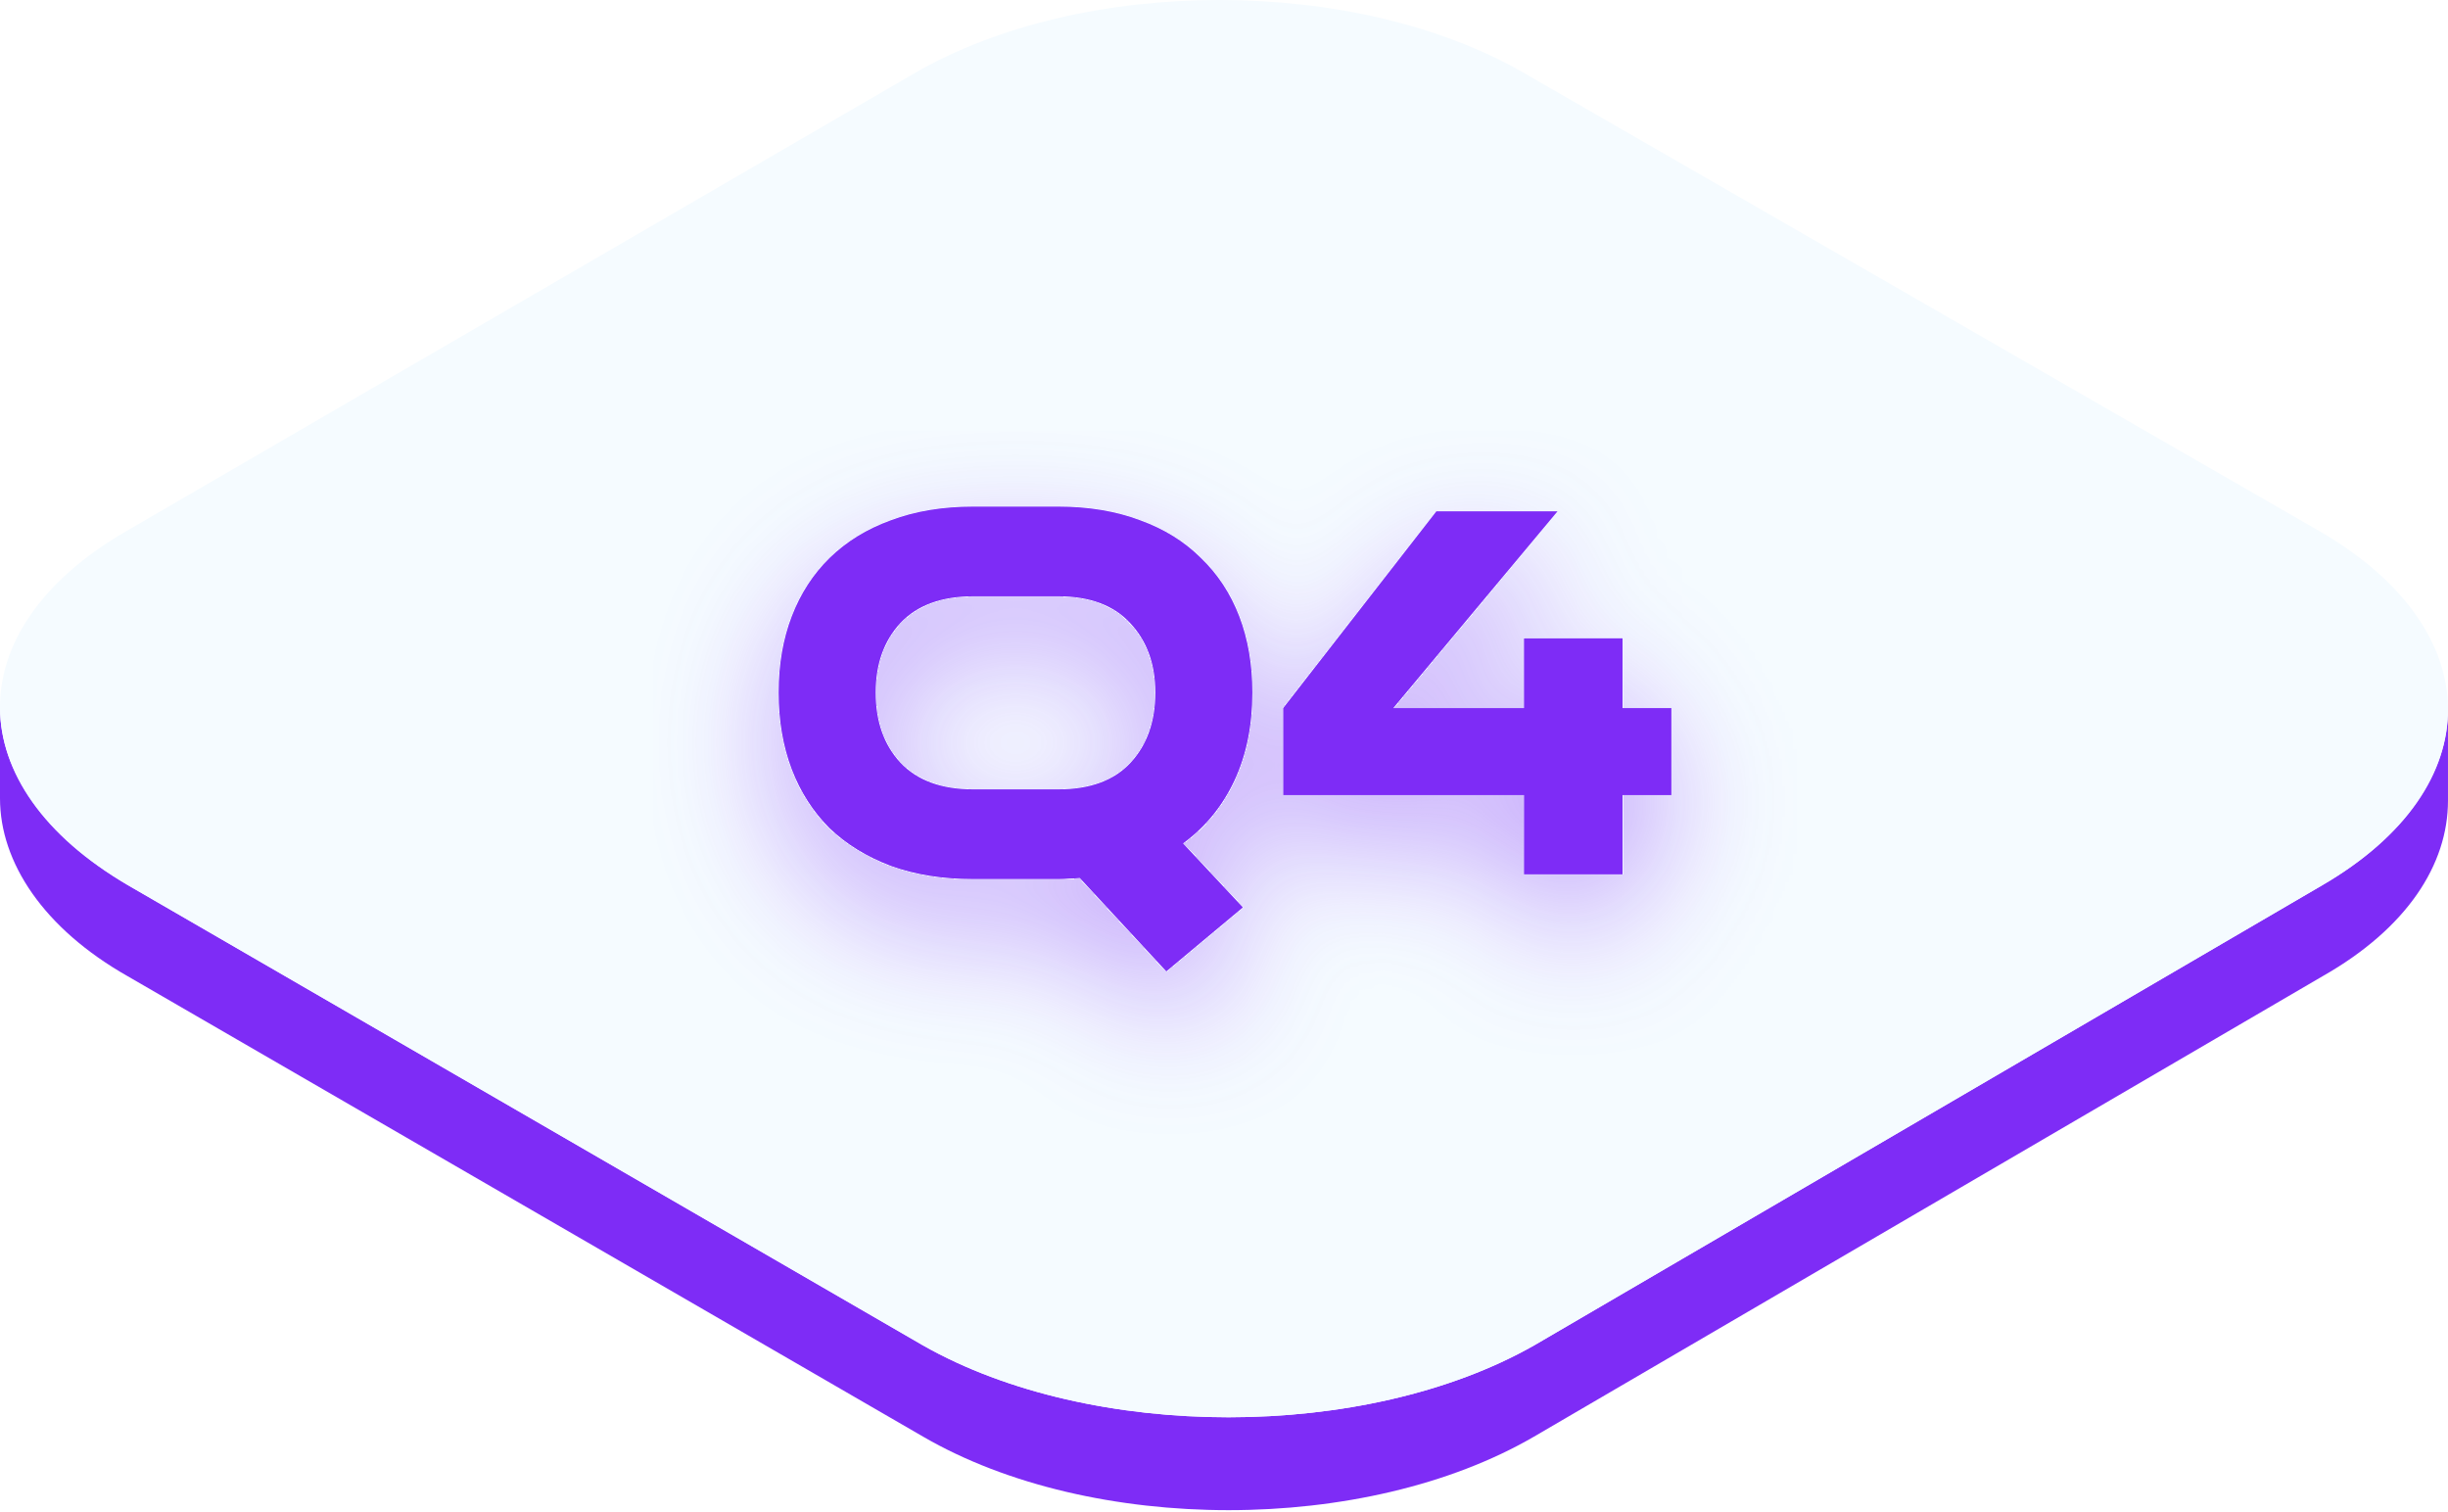
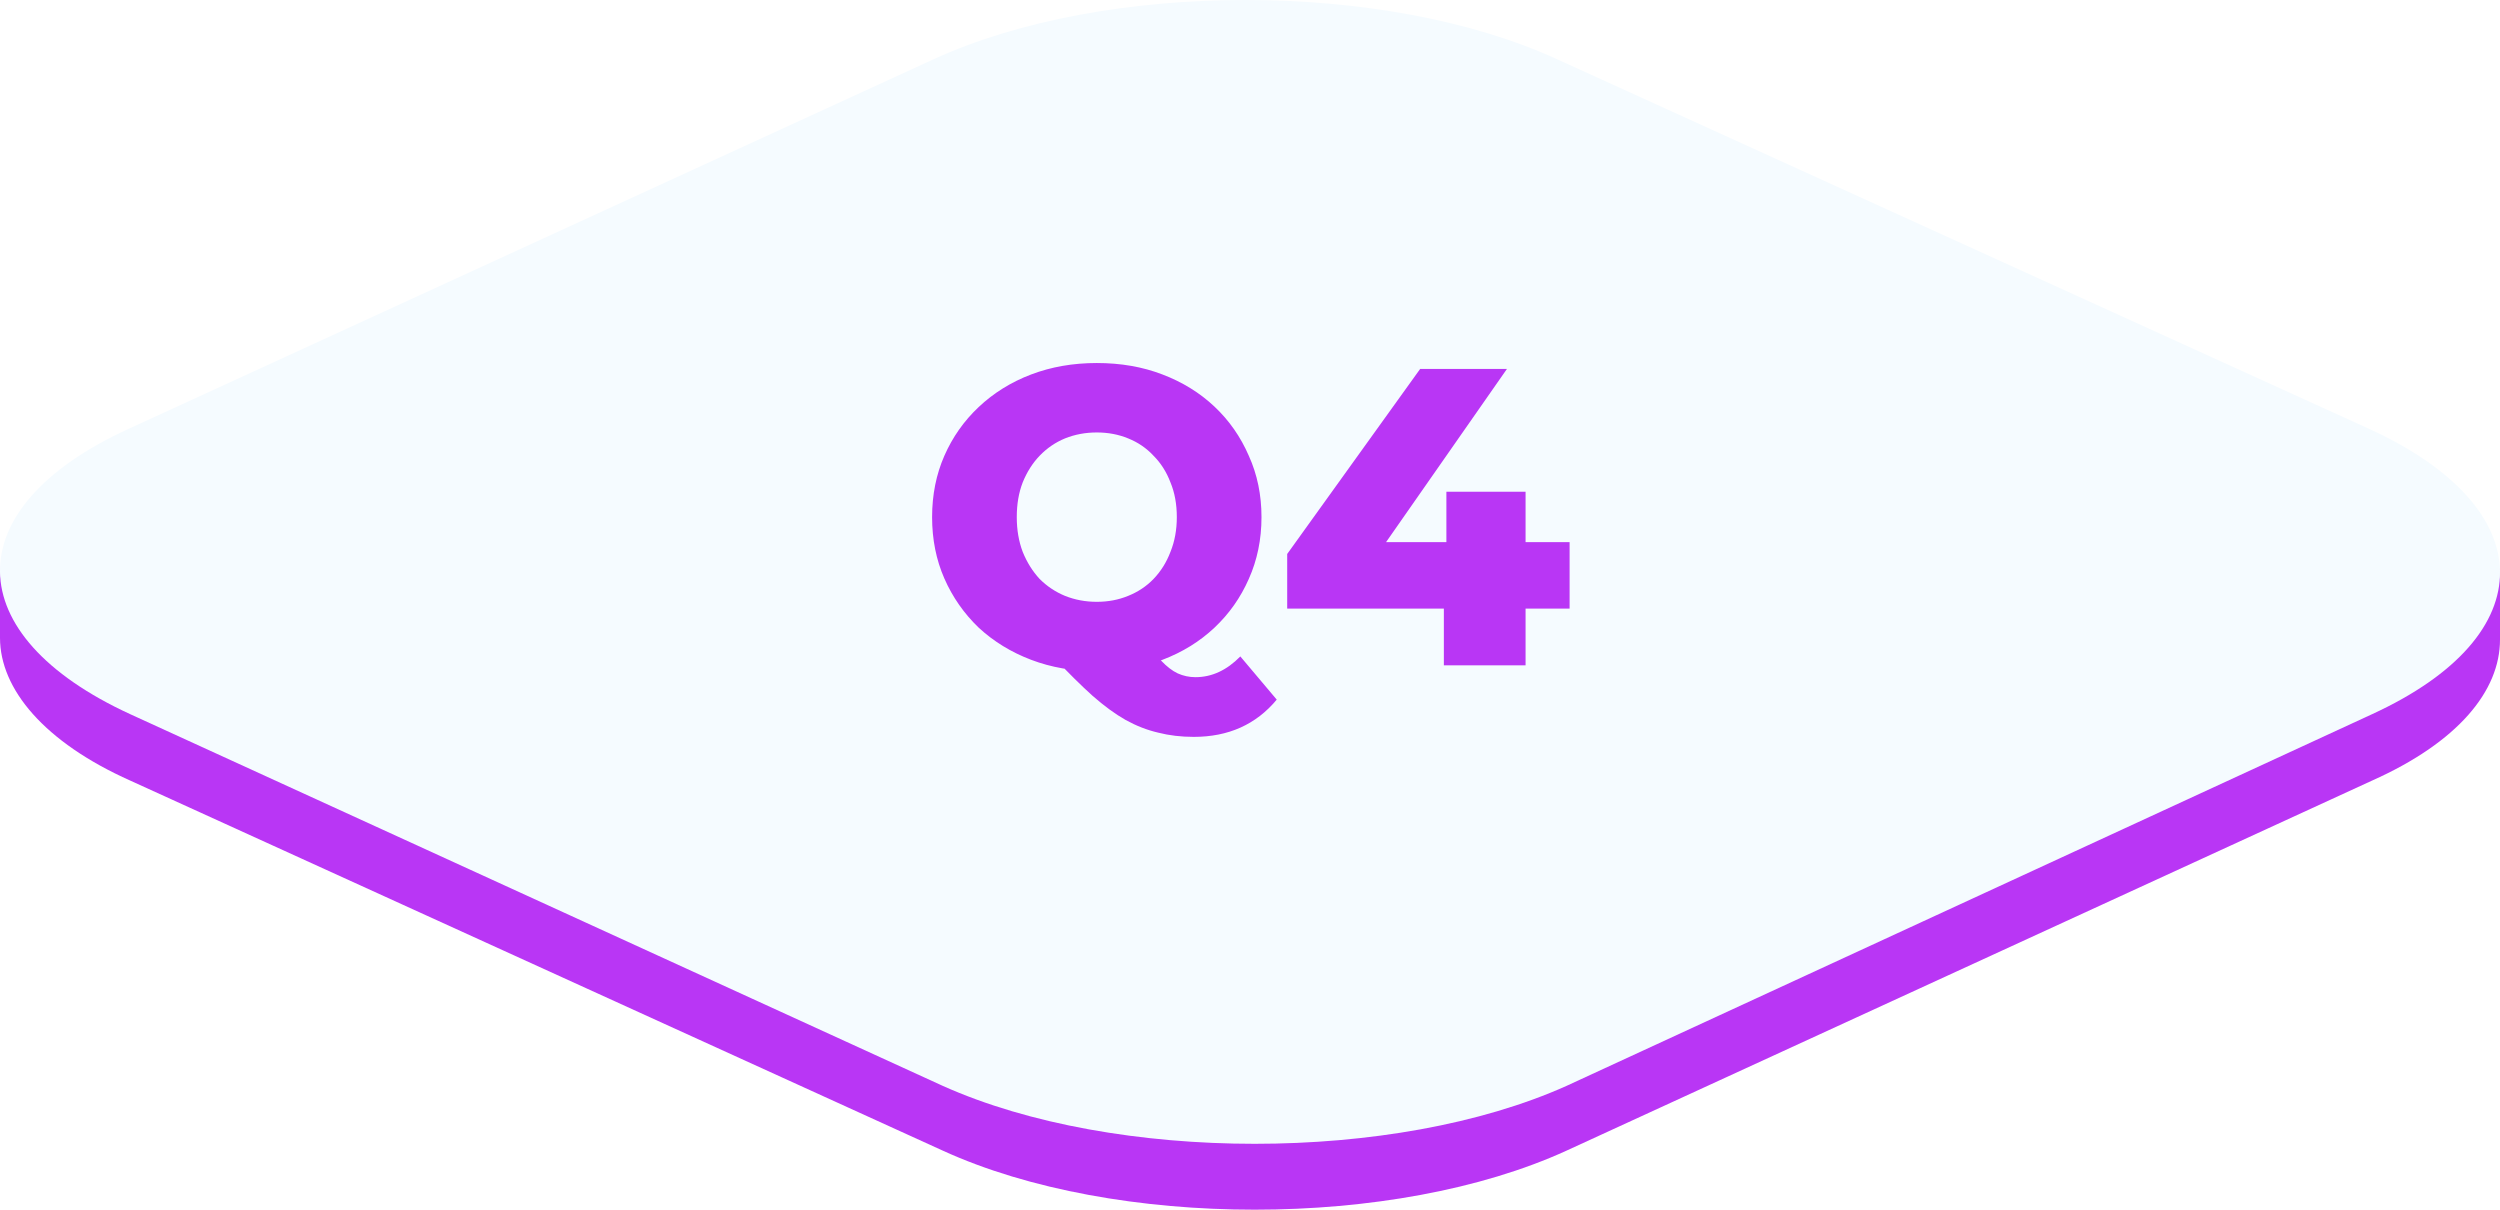
- <svg xmlns="http://www.w3.org/2000/svg" width="196" height="121" viewBox="0 0 196 121" fill="none">
-   <path d="M185.962 70.853L122.819 107.717C109.314 115.382 87.415 115.382 73.91 107.717L10.22 70.853C3.467 66.838 0 61.729 0 56.619V63.919C0 69.028 3.467 74.321 10.22 78.153L73.91 115.017C87.415 122.864 109.314 122.864 122.819 115.017L185.962 78.153C192.714 74.321 195.999 69.211 195.999 64.101V56.801C195.999 61.911 192.532 67.021 185.962 70.853Z" fill="#7E2CF6" />
-   <path d="M185.78 42.567C199.284 50.414 199.467 63.006 185.962 70.853L122.819 107.717C109.315 115.382 87.415 115.382 73.911 107.717L10.22 70.853C-3.284 63.006 -3.467 50.414 10.038 42.567L73.181 5.885C86.685 -1.962 108.585 -1.962 122.089 5.885L185.78 42.567Z" fill="#F5FBFF" />
-   <g filter="url(#filter0_d_181_2608)">
-     <path d="M100.27 55.468C100.27 58.1 99.794 60.438 98.842 62.482C97.89 64.526 96.518 66.206 94.726 67.522L99.514 72.646L93.382 77.77L86.452 70.294C86.172 70.322 85.892 70.336 85.612 70.336C85.332 70.364 85.038 70.378 84.73 70.378H77.926C75.462 70.378 73.264 70.028 71.332 69.328C69.4 68.6 67.762 67.592 66.418 66.304C65.102 64.988 64.094 63.42 63.394 61.6C62.694 59.752 62.344 57.708 62.344 55.468V55.426C62.344 53.186 62.694 51.156 63.394 49.336C64.094 47.516 65.102 45.962 66.418 44.674C67.762 43.358 69.4 42.35 71.332 41.65C73.264 40.922 75.462 40.558 77.926 40.558H84.73C87.166 40.558 89.35 40.922 91.282 41.65C93.214 42.35 94.838 43.358 96.154 44.674C97.498 45.962 98.52 47.516 99.22 49.336C99.92 51.156 100.27 53.186 100.27 55.426V55.468ZM84.73 63.196C87.278 63.196 89.21 62.482 90.526 61.054C91.842 59.626 92.5 57.764 92.5 55.468V55.426C92.5 53.158 91.828 51.31 90.484 49.882C89.168 48.454 87.25 47.74 84.73 47.74H77.926C75.378 47.74 73.432 48.454 72.088 49.882C70.772 51.31 70.114 53.158 70.114 55.426V55.468C70.114 57.764 70.772 59.626 72.088 61.054C73.432 62.482 75.378 63.196 77.926 63.196H84.73ZM102.739 63.658V56.686L115.003 40.936H124.705L111.559 56.686H122.017V51.1H129.913V56.686H133.819V63.658H129.913V70H122.017V63.658H102.739Z" fill="#7E2CF6" />
-   </g>
-   <defs>
-     <filter id="filter0_d_181_2608" x="52.344" y="34.558" width="91.476" height="57.212" filterUnits="userSpaceOnUse" color-interpolation-filters="sRGB">
-       <feFlood flood-opacity="0" result="BackgroundImageFix" />
-       <feColorMatrix in="SourceAlpha" type="matrix" values="0 0 0 0 0 0 0 0 0 0 0 0 0 0 0 0 0 0 127 0" result="hardAlpha" />
-       <feOffset dy="4" />
-       <feGaussianBlur stdDeviation="5" />
-       <feComposite in2="hardAlpha" operator="out" />
-       <feColorMatrix type="matrix" values="0 0 0 0 0.494 0 0 0 0 0.173 0 0 0 0 0.965 0 0 0 0.42 0" />
-       <feBlend mode="normal" in2="BackgroundImageFix" result="effect1_dropShadow_181_2608" />
-       <feBlend mode="normal" in="SourceGraphic" in2="effect1_dropShadow_181_2608" result="shape" />
-     </filter>
-   </defs>
+ <svg xmlns="http://www.w3.org/2000/svg" width="248" height="120" viewBox="0 0 248 120" fill="none">
+   <path d="M235.3 70.172L155.404 106.873C138.317 114.504 110.607 114.504 93.52 106.873L12.931 70.172C4.387 66.175 0 61.087 0 56V63.268C0 68.355 4.387 73.624 12.931 77.439L93.52 114.141C110.607 121.953 138.317 121.953 155.404 114.141L235.3 77.439C243.844 73.624 248 68.537 248 63.449V56.182C248 61.269 243.613 66.356 235.3 70.172Z" fill="#B936F5" />
+   <path d="M235.068 42.567C252.156 50.414 252.387 63.006 235.299 70.853L155.404 107.717C138.317 115.382 110.607 115.382 93.52 107.717L12.932 70.853C-4.156 63.006 -4.387 50.414 12.701 42.567L92.596 5.885C109.683 -1.962 137.393 -1.962 154.48 5.885L235.068 42.567Z" fill="#F5FBFF" />
+   <path d="M108.802 66.588C106.45 66.588 104.28 66.21 102.292 65.454C100.304 64.698 98.568 63.634 97.084 62.262C95.628 60.862 94.494 59.238 93.682 57.39C92.87 55.542 92.464 53.512 92.464 51.3C92.464 49.088 92.87 47.058 93.682 45.21C94.494 43.362 95.628 41.752 97.084 40.38C98.568 38.98 100.304 37.902 102.292 37.146C104.28 36.39 106.45 36.012 108.802 36.012C111.182 36.012 113.352 36.39 115.312 37.146C117.3 37.902 119.022 38.966 120.478 40.338C121.934 41.71 123.068 43.334 123.88 45.21C124.72 47.058 125.14 49.088 125.14 51.3C125.14 53.512 124.72 55.556 123.88 57.432C123.068 59.28 121.934 60.89 120.478 62.262C119.022 63.634 117.3 64.698 115.312 65.454C113.352 66.21 111.182 66.588 108.802 66.588ZM118.42 73.098C117.16 73.098 115.984 72.958 114.892 72.678C113.8 72.426 112.722 72.006 111.658 71.418C110.622 70.83 109.53 70.032 108.382 69.024C107.262 68.016 106.002 66.77 104.602 65.286L113.296 63.102C113.996 64.138 114.626 64.95 115.186 65.538C115.746 66.126 116.292 66.546 116.824 66.798C117.384 67.05 117.972 67.176 118.588 67.176C120.212 67.176 121.696 66.49 123.04 65.118L126.652 69.402C124.608 71.866 121.864 73.098 118.42 73.098ZM108.802 59.7C109.922 59.7 110.958 59.504 111.91 59.112C112.89 58.72 113.73 58.16 114.43 57.432C115.158 56.676 115.718 55.78 116.11 54.744C116.53 53.708 116.74 52.56 116.74 51.3C116.74 50.012 116.53 48.864 116.11 47.856C115.718 46.82 115.158 45.938 114.43 45.21C113.73 44.454 112.89 43.88 111.91 43.488C110.958 43.096 109.922 42.9 108.802 42.9C107.682 42.9 106.632 43.096 105.652 43.488C104.7 43.88 103.86 44.454 103.132 45.21C102.432 45.938 101.872 46.82 101.452 47.856C101.06 48.864 100.864 50.012 100.864 51.3C100.864 52.56 101.06 53.708 101.452 54.744C101.872 55.78 102.432 56.676 103.132 57.432C103.86 58.16 104.7 58.72 105.652 59.112C106.632 59.504 107.682 59.7 108.802 59.7ZM127.69 60.372V54.954L140.878 36.6H149.488L136.678 54.954L132.73 53.778H155.704V60.372H127.69ZM143.23 66V60.372L143.482 53.778V48.78H151.336V66H143.23Z" fill="#B936F5" />
</svg>
